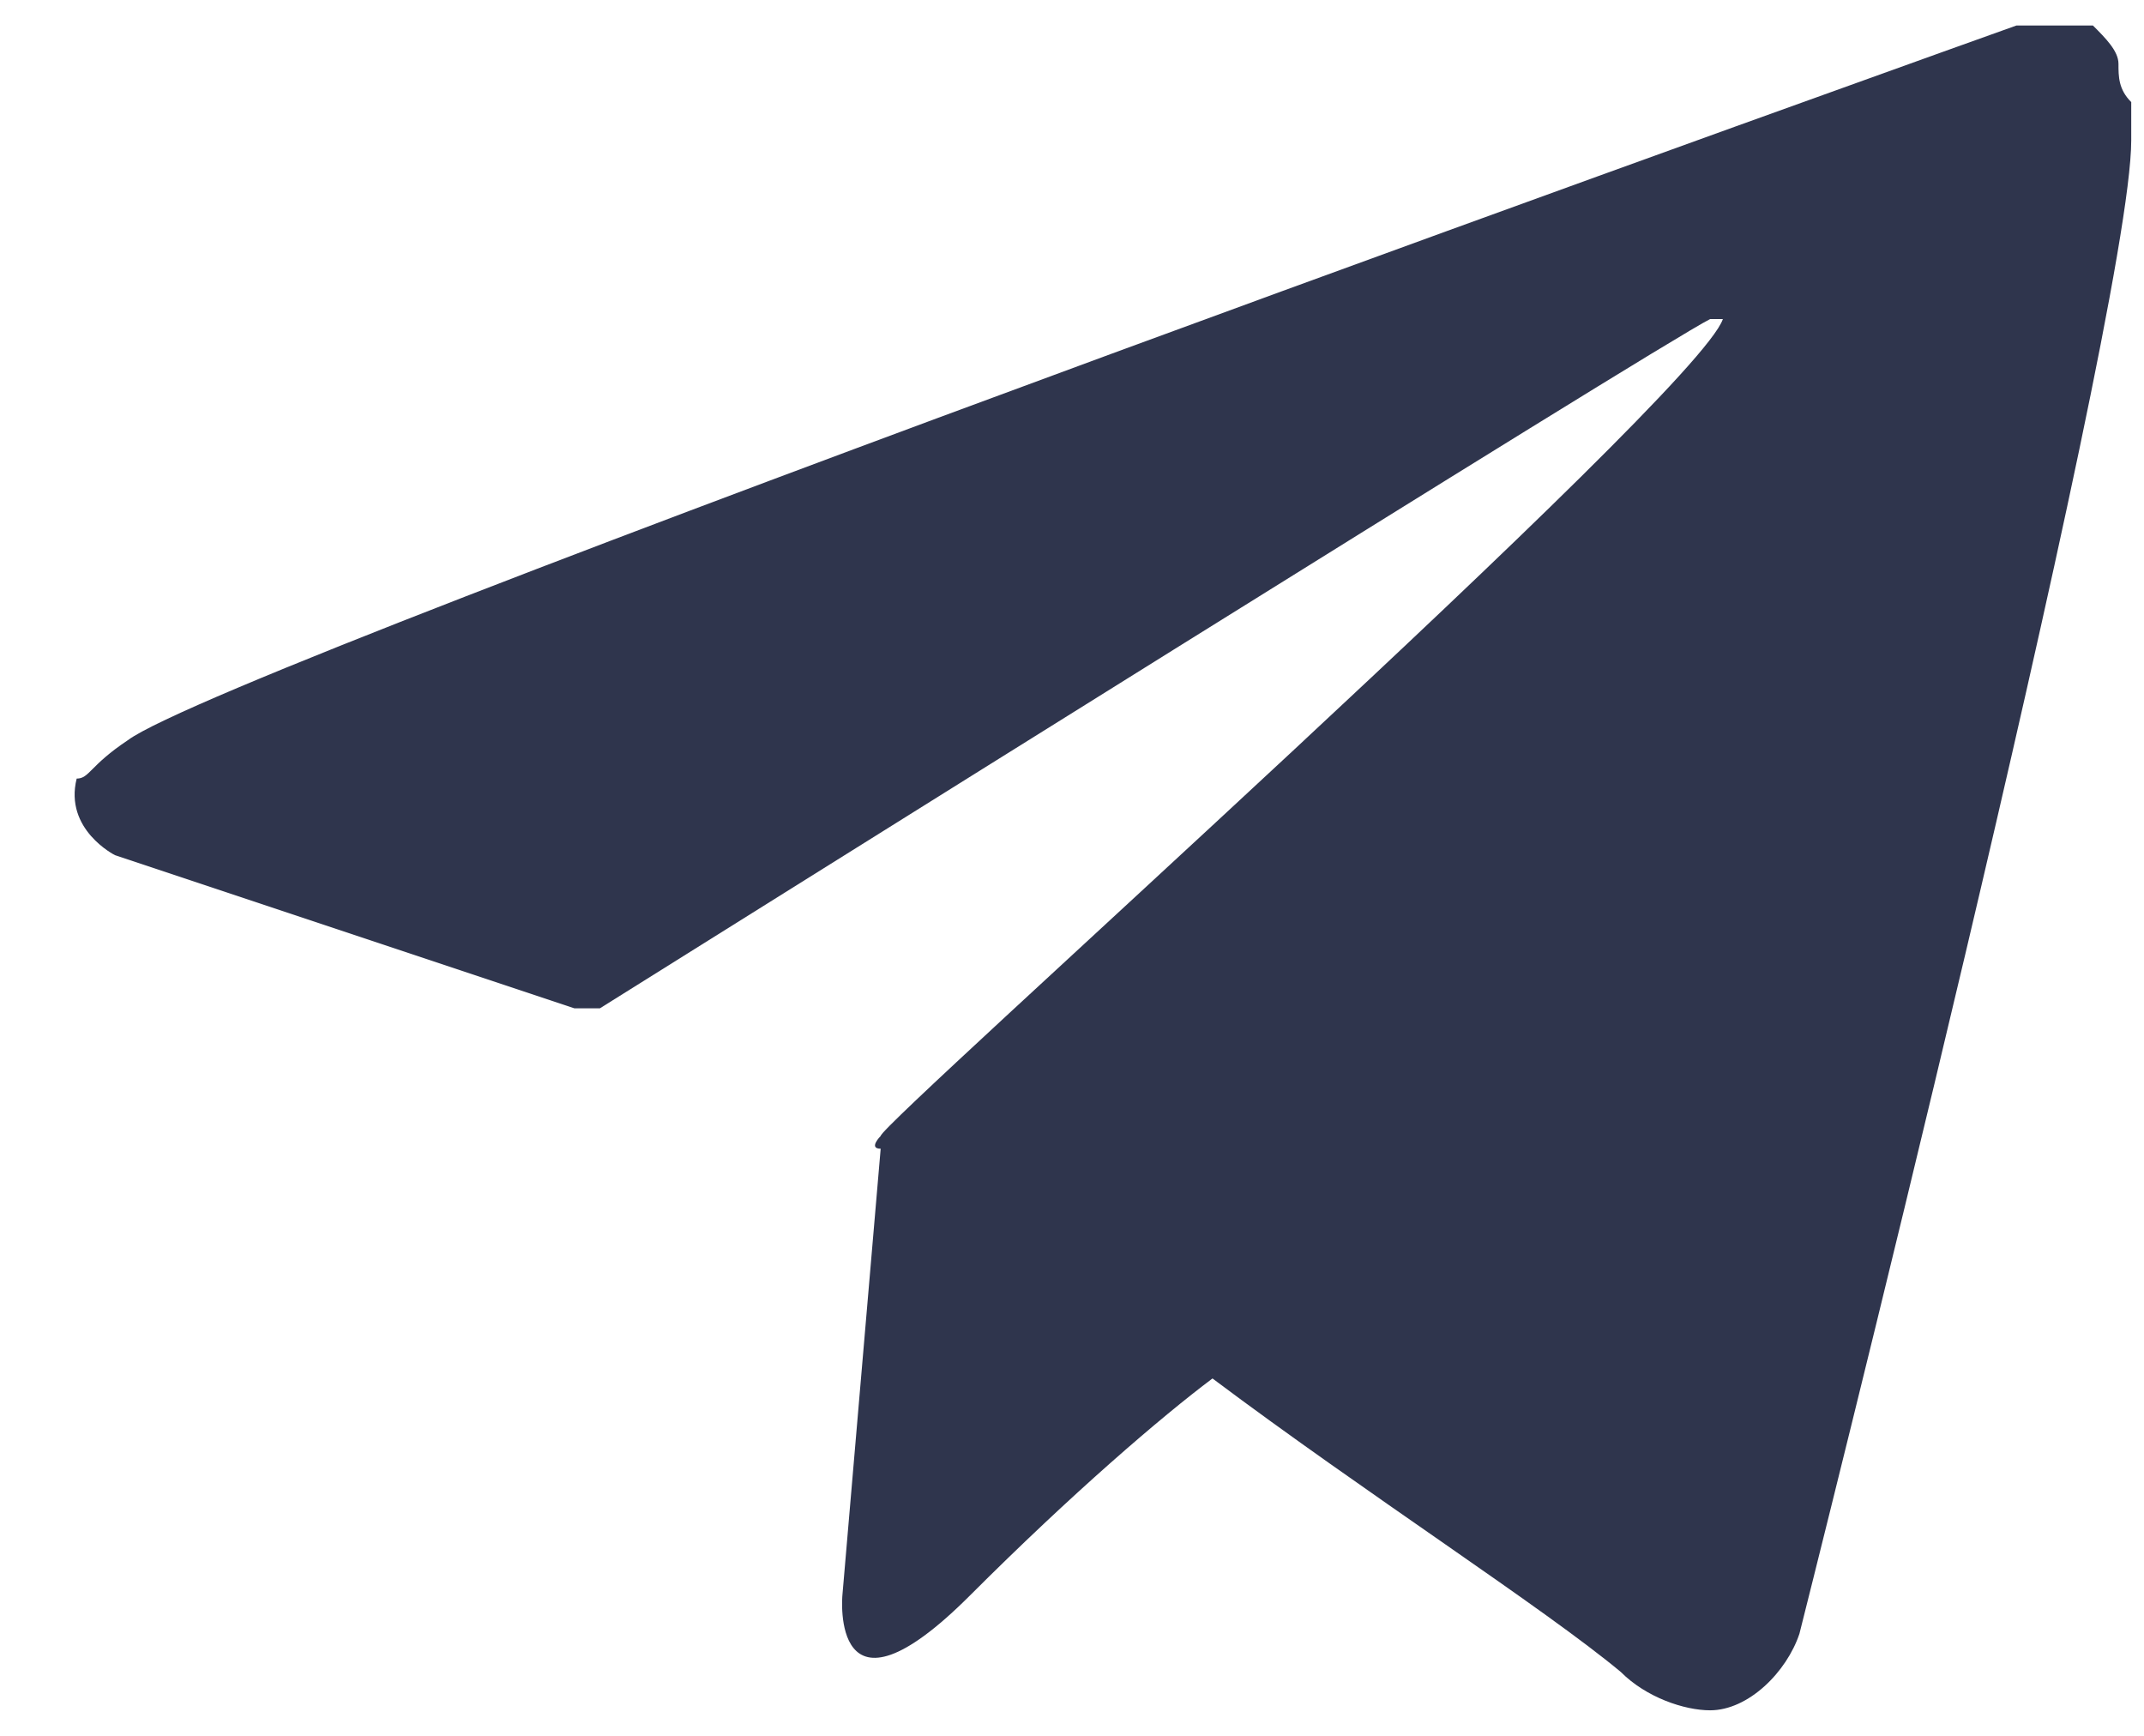
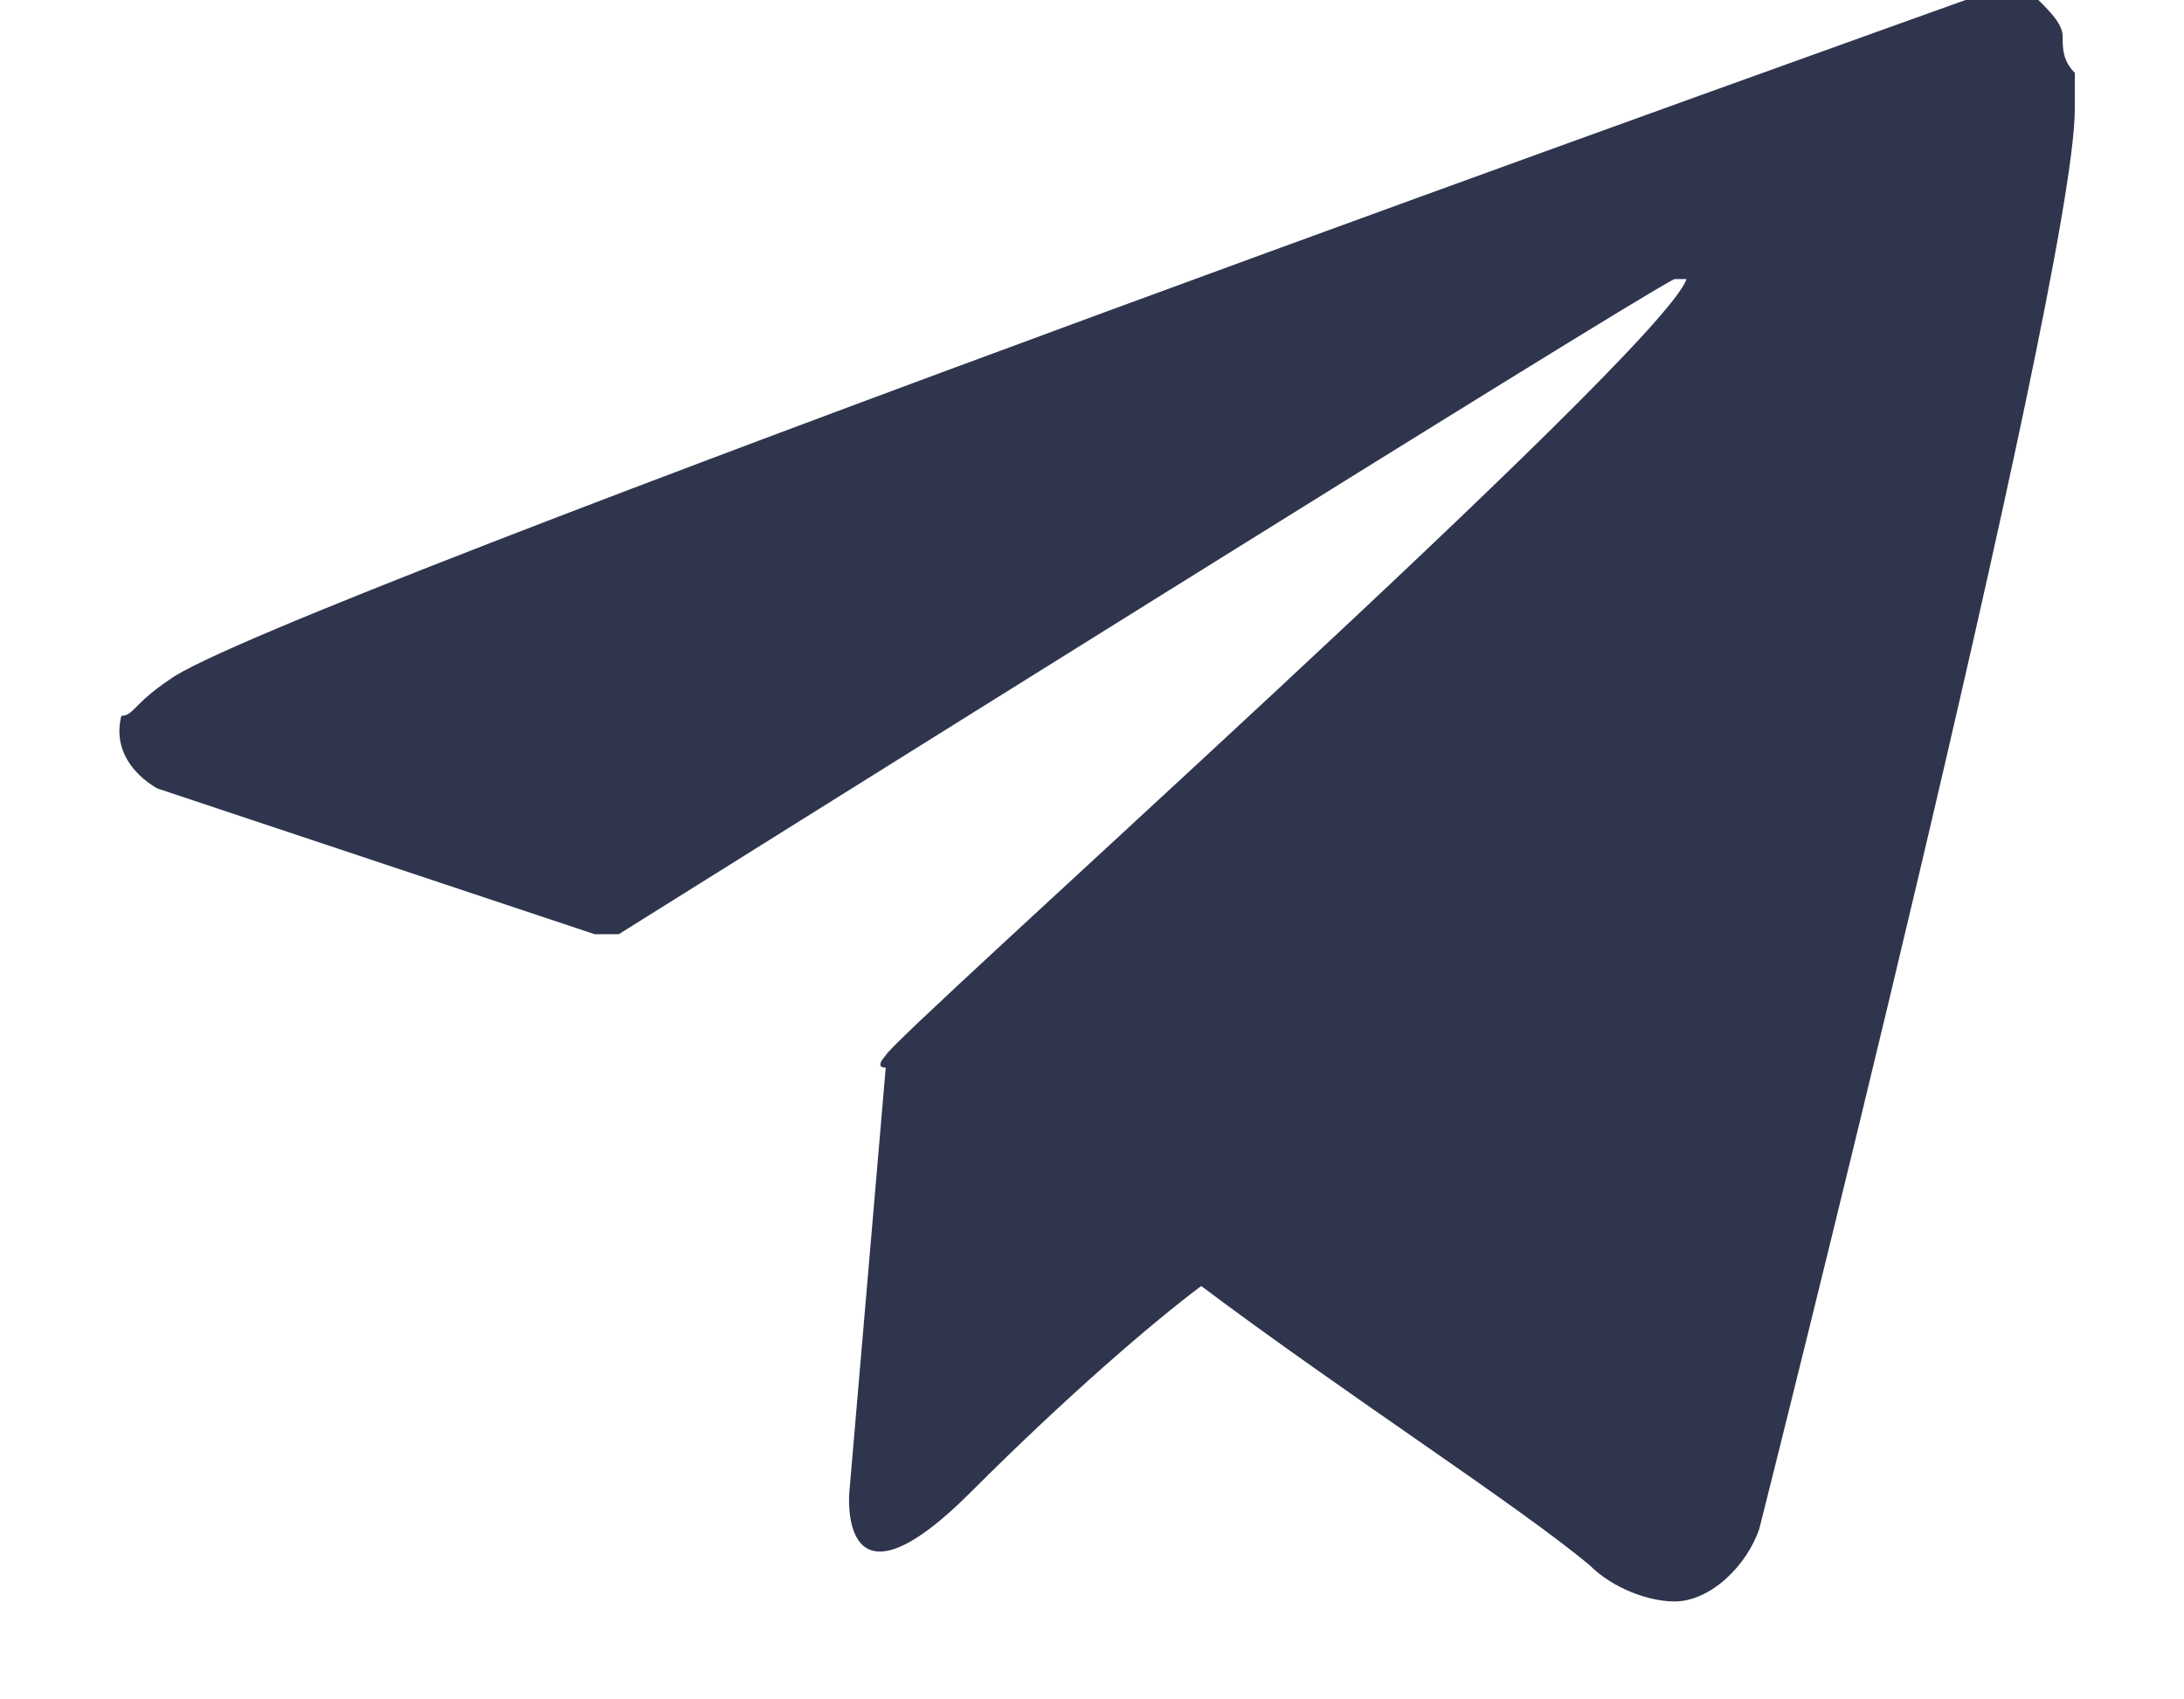
- <svg xmlns="http://www.w3.org/2000/svg" width="21" height="17" viewBox="0 0 21 17" fill="none">
-   <path d="M20.75 0.625C20.75 0.5 20.625 0.375 20.5 0.25C20.25 0.25 20 0.25 19.75 0.25C19.75 0.25 2.251 6.5 1.251 7.25C0.876 7.5 0.876 7.625 0.751 7.625C0.626 8.125 1.126 8.375 1.126 8.375L5.626 9.875C5.751 9.875 5.751 9.875 5.876 9.875C6.876 9.25 16.25 3.375 16.75 3.125C16.875 3.125 16.875 3.125 16.875 3.125C16.625 3.875 8.626 11 8.626 11.125C8.626 11.125 8.501 11.25 8.626 11.25L8.251 15.625C8.251 15.625 8.126 17 9.501 15.625C10.501 14.625 11.376 13.875 11.876 13.5C13.376 14.625 15.126 15.75 15.876 16.375C16.125 16.625 16.5 16.75 16.75 16.75C17.125 16.75 17.5 16.375 17.625 16C17.625 16 20.875 3.125 20.875 1.375C20.875 1.25 20.875 1.125 20.875 1C20.75 0.875 20.75 0.75 20.75 0.625Z" fill="#2F354D" />
+ <svg xmlns="http://www.w3.org/2000/svg" width="18" height="14" viewBox="0 0 18 14" fill="none">
+   <path d="M17 0.3C17 0.2 16.9 0.1 16.8 0C16.6 0 16.4 0 16.2 0C16.2 0 2.2 5 1.4 5.6C1.1 5.8 1.1 5.9 1 5.9C0.9 6.3 1.3 6.5 1.3 6.5L4.9 7.7C5 7.7 5 7.7 5.1 7.7C5.9 7.2 13.4 2.5 13.8 2.3C13.9 2.3 13.9 2.3 13.9 2.3C13.7 2.9 7.3 8.6 7.3 8.7C7.3 8.7 7.2 8.8 7.3 8.8L7 12.3C7 12.3 6.9 13.4 8 12.3C8.8 11.5 9.5 10.9 9.9 10.6C11.1 11.5 12.5 12.4 13.1 12.9C13.3 13.1 13.6 13.2 13.8 13.2C14.1 13.2 14.4 12.9 14.5 12.6C14.5 12.6 17.1 2.3 17.1 0.9C17.1 0.8 17.1 0.7 17.1 0.6C17 0.5 17 0.4 17 0.3Z" fill="#2F354D" />
</svg>
